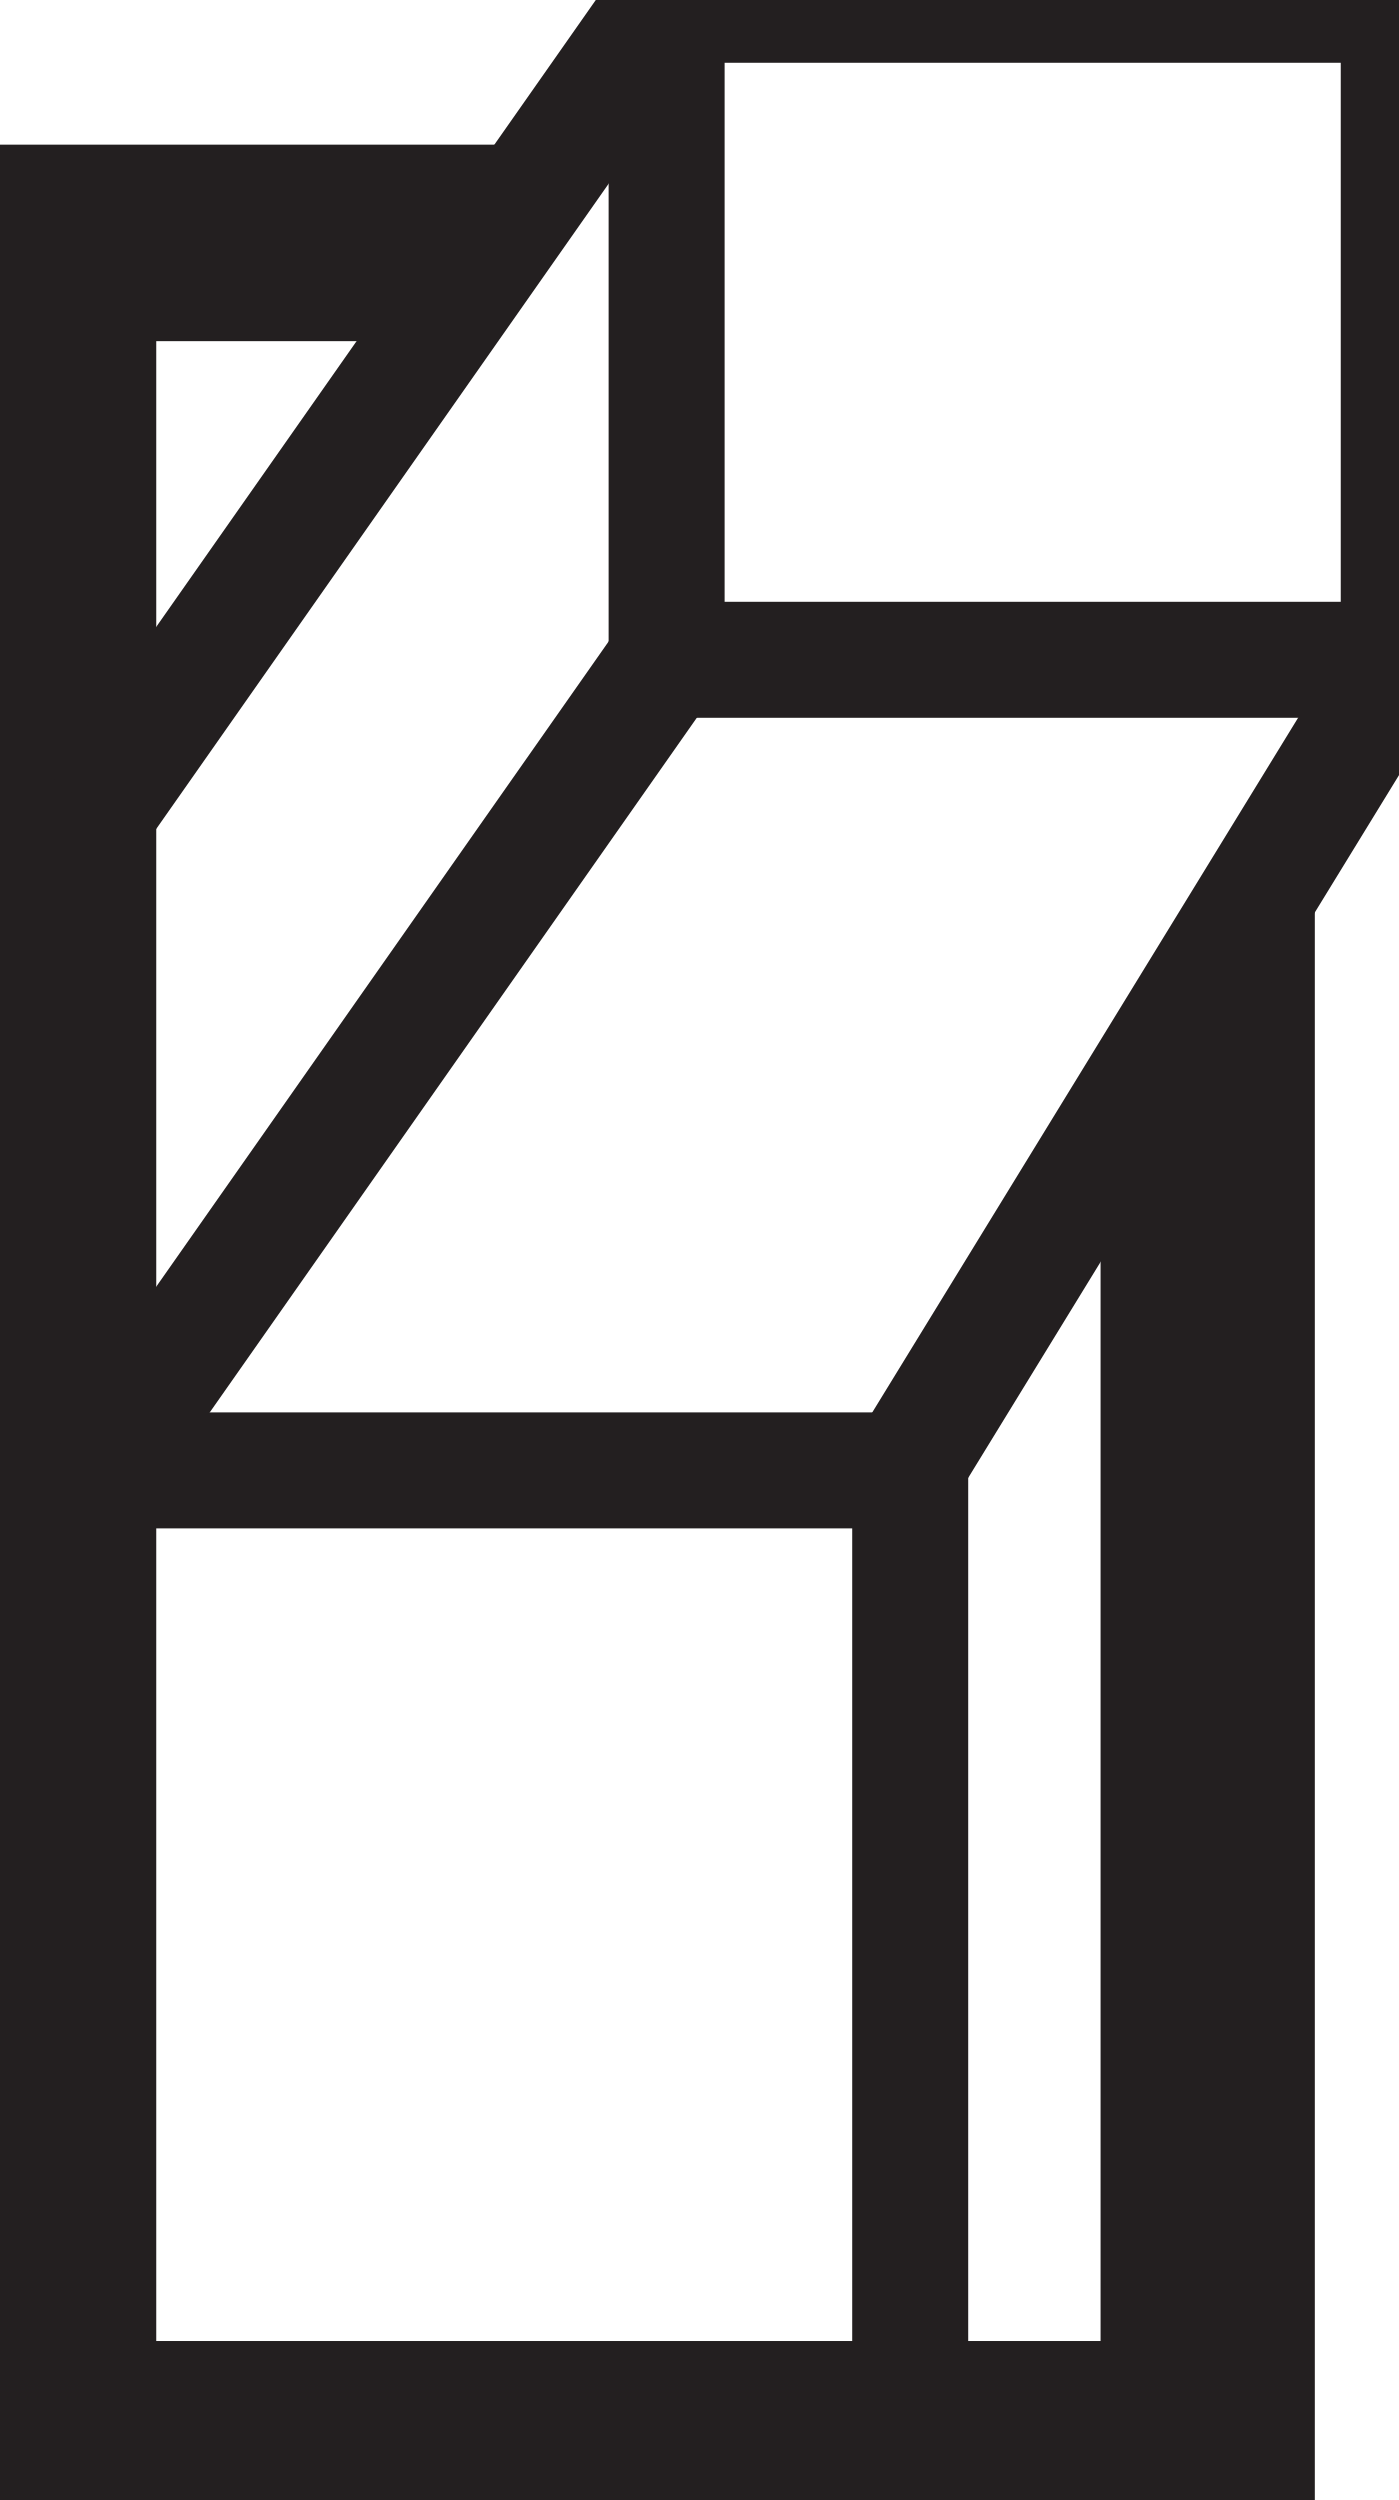
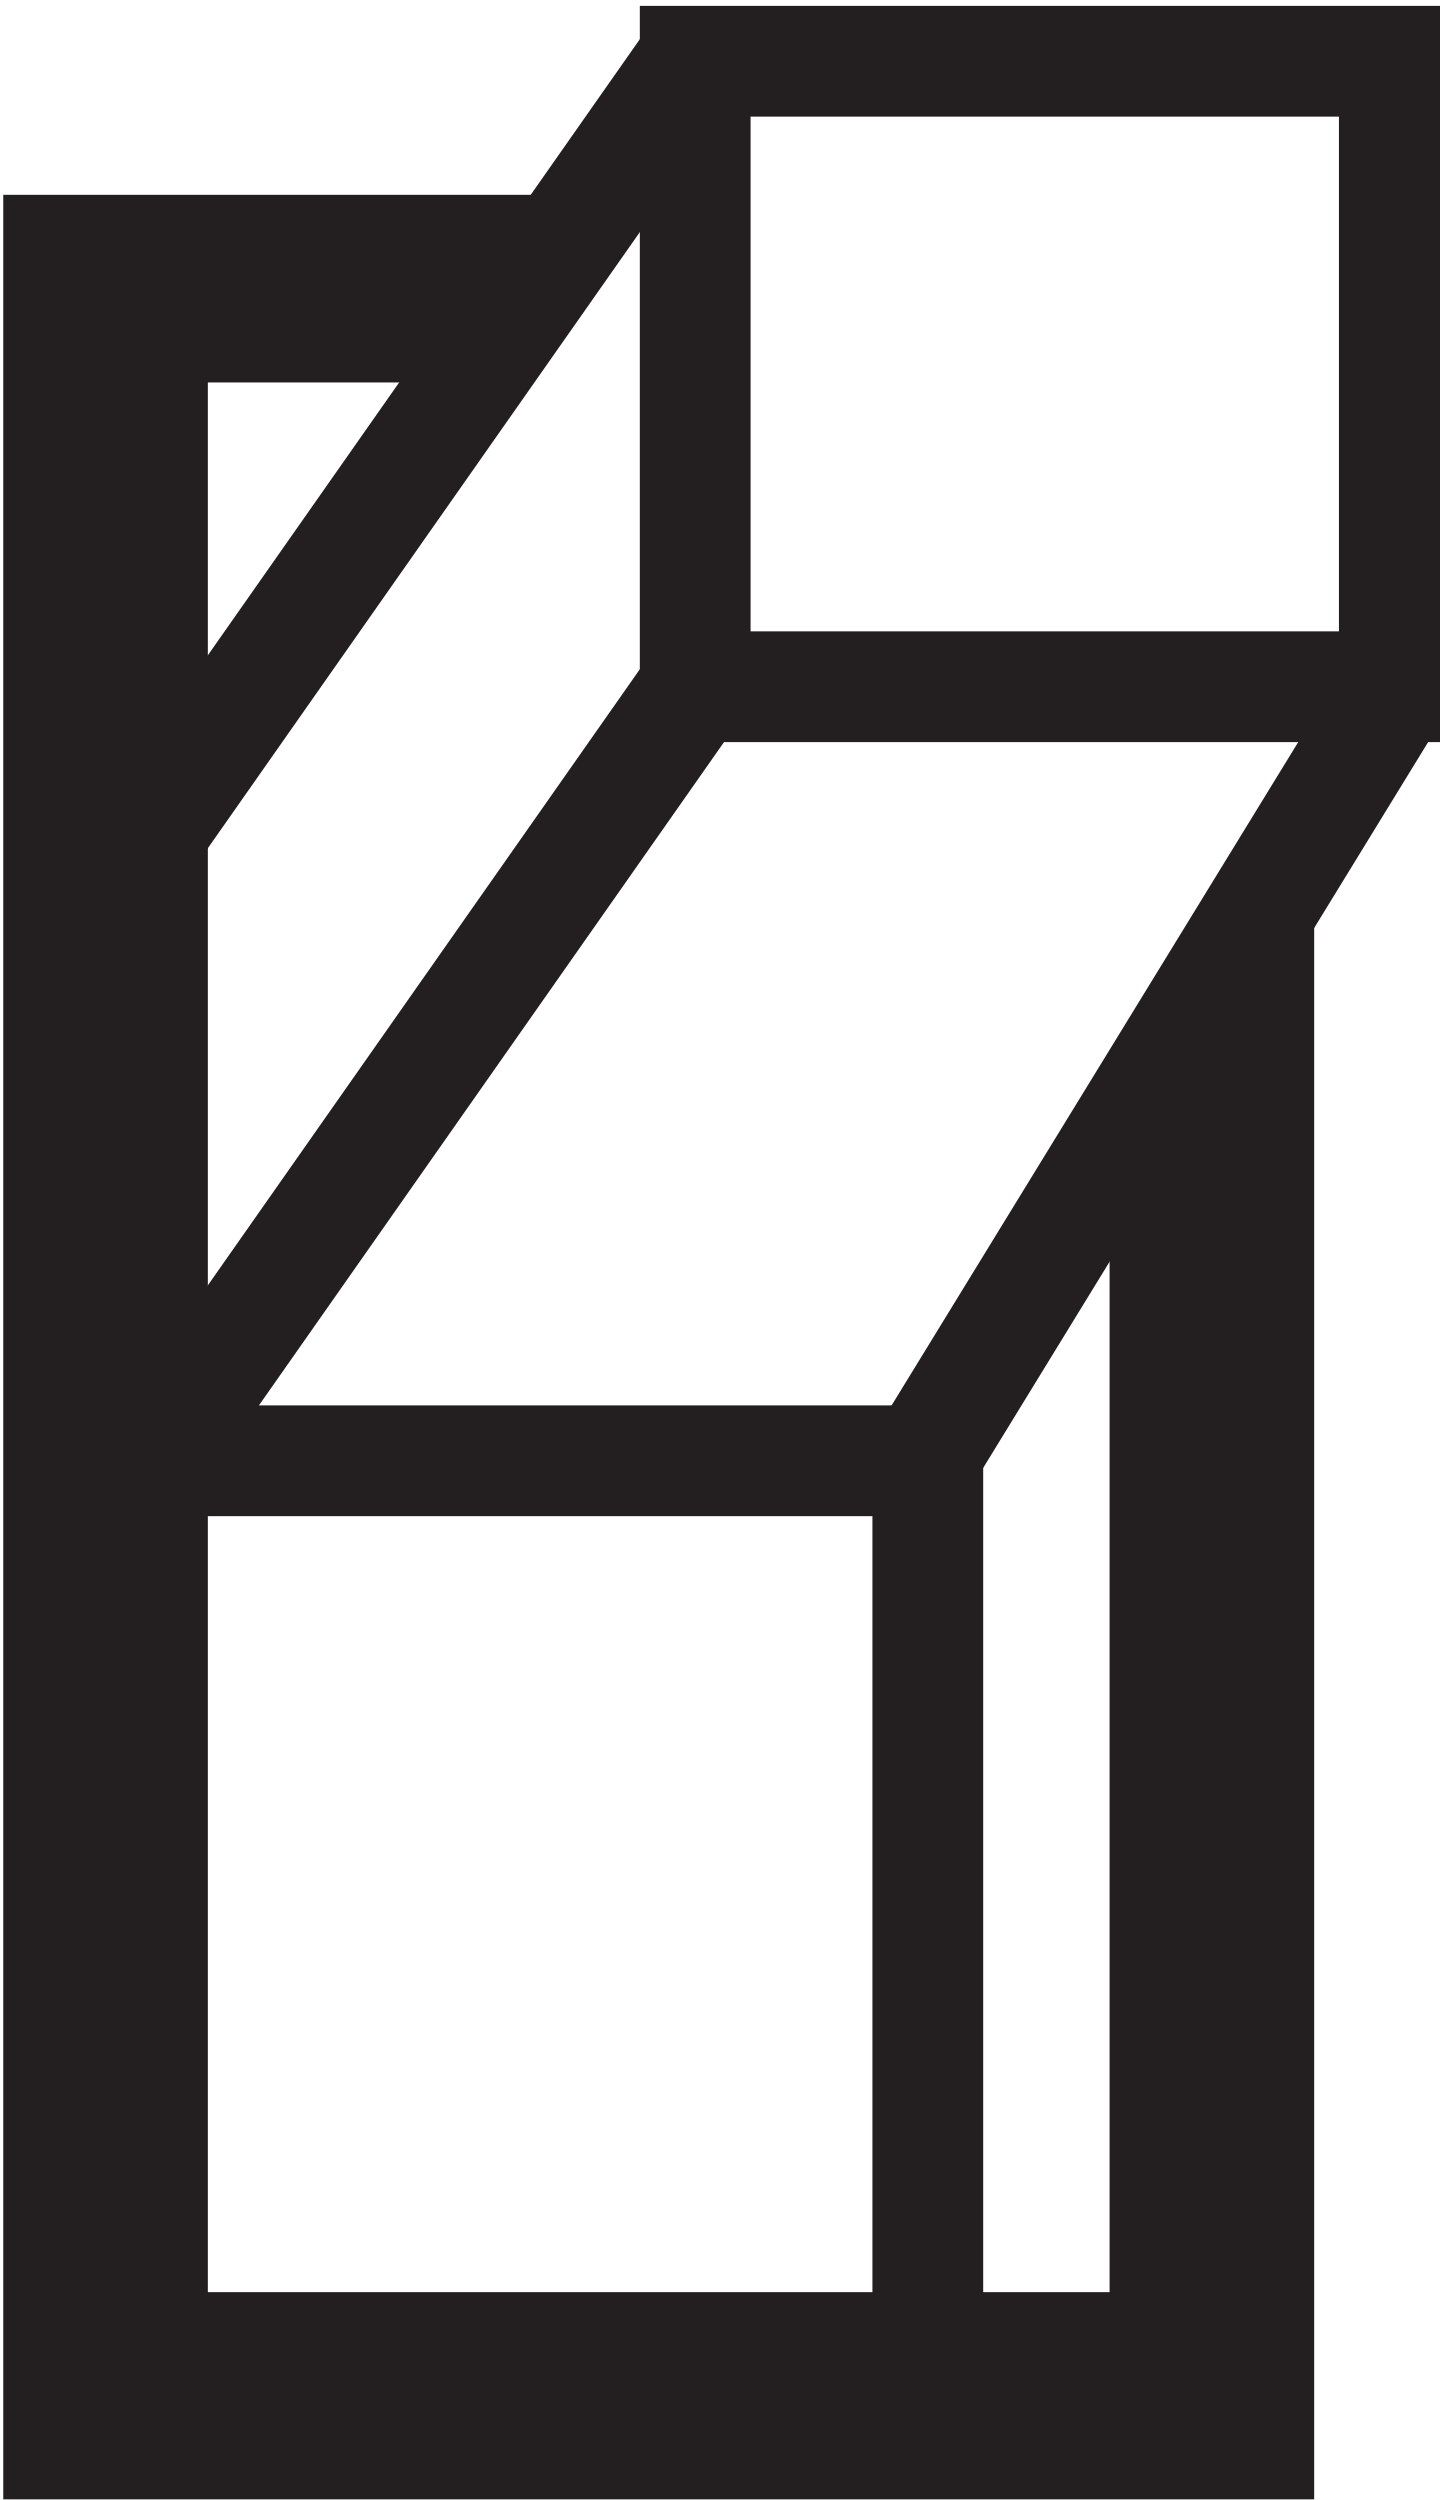
- <svg xmlns="http://www.w3.org/2000/svg" version="1.1" id="Layer_1" x="0px" y="0px" viewBox="0 0 205 366.4" style="enable-background:new 0 0 205 366.4;" xml:space="preserve">
+ <svg xmlns="http://www.w3.org/2000/svg" version="1.1" id="Layer_1" x="0px" y="0px" viewBox="0 0 221 383.7" style="enable-background:new 0 0 221 383.7;" xml:space="preserve">
  <style type="text/css">
	.st0{fill:none;stroke:#231F20;stroke-width:17;stroke-miterlimit:10;}
</style>
-   <polyline id="XMLID_16_" class="st0" points="184.2,131.2 184.2,366.4 0,366.4 0,29.7 74.9,29.7 " />
-   <polyline id="XMLID_7_" class="st0" points="169.8,154.2 169.8,351.6 14.4,351.6 14.4,41.5 65.6,41.5 " />
-   <line id="XMLID_17_" class="st0" x1="14.4" y1="215.5" x2="133.4" y2="215.5" />
-   <rect id="XMLID_14_" x="97.7" y="0.7" class="st0" width="107.3" height="96" />
-   <line id="XMLID_9_" class="st0" x1="205" y1="97.4" x2="132.6" y2="215.5" />
-   <line id="XMLID_1_" class="st0" x1="97.7" y1="96.7" x2="14.4" y2="215.5" />
-   <line id="XMLID_4_" class="st0" x1="133.4" y1="215.5" x2="133.4" y2="351.6" />
-   <line id="XMLID_5_" class="st0" x1="97.7" y1="0" x2="14.4" y2="118.8" />
+   <polyline id="XMLID_16_" class="st0" points="193.2,139.9 193.2,375.1 9,375.1 9,38.4 83.9,38.4 " />
+   <polyline id="XMLID_7_" class="st0" points="178.8,162.9 178.8,360.3 23.4,360.3 23.4,50.2 74.6,50.2 " />
+   <line id="XMLID_17_" class="st0" x1="23.4" y1="224.2" x2="142.4" y2="224.2" />
+   <rect id="XMLID_14_" x="106.7" y="9.4" class="st0" width="107.3" height="96" />
+   <line id="XMLID_9_" class="st0" x1="214" y1="106.1" x2="141.6" y2="224.2" />
+   <line id="XMLID_1_" class="st0" x1="106.7" y1="105.4" x2="23.4" y2="224.2" />
+   <line id="XMLID_4_" class="st0" x1="142.4" y1="224.2" x2="142.4" y2="360.3" />
+   <line id="XMLID_5_" class="st0" x1="106.7" y1="8.7" x2="23.4" y2="127.5" />
</svg>
